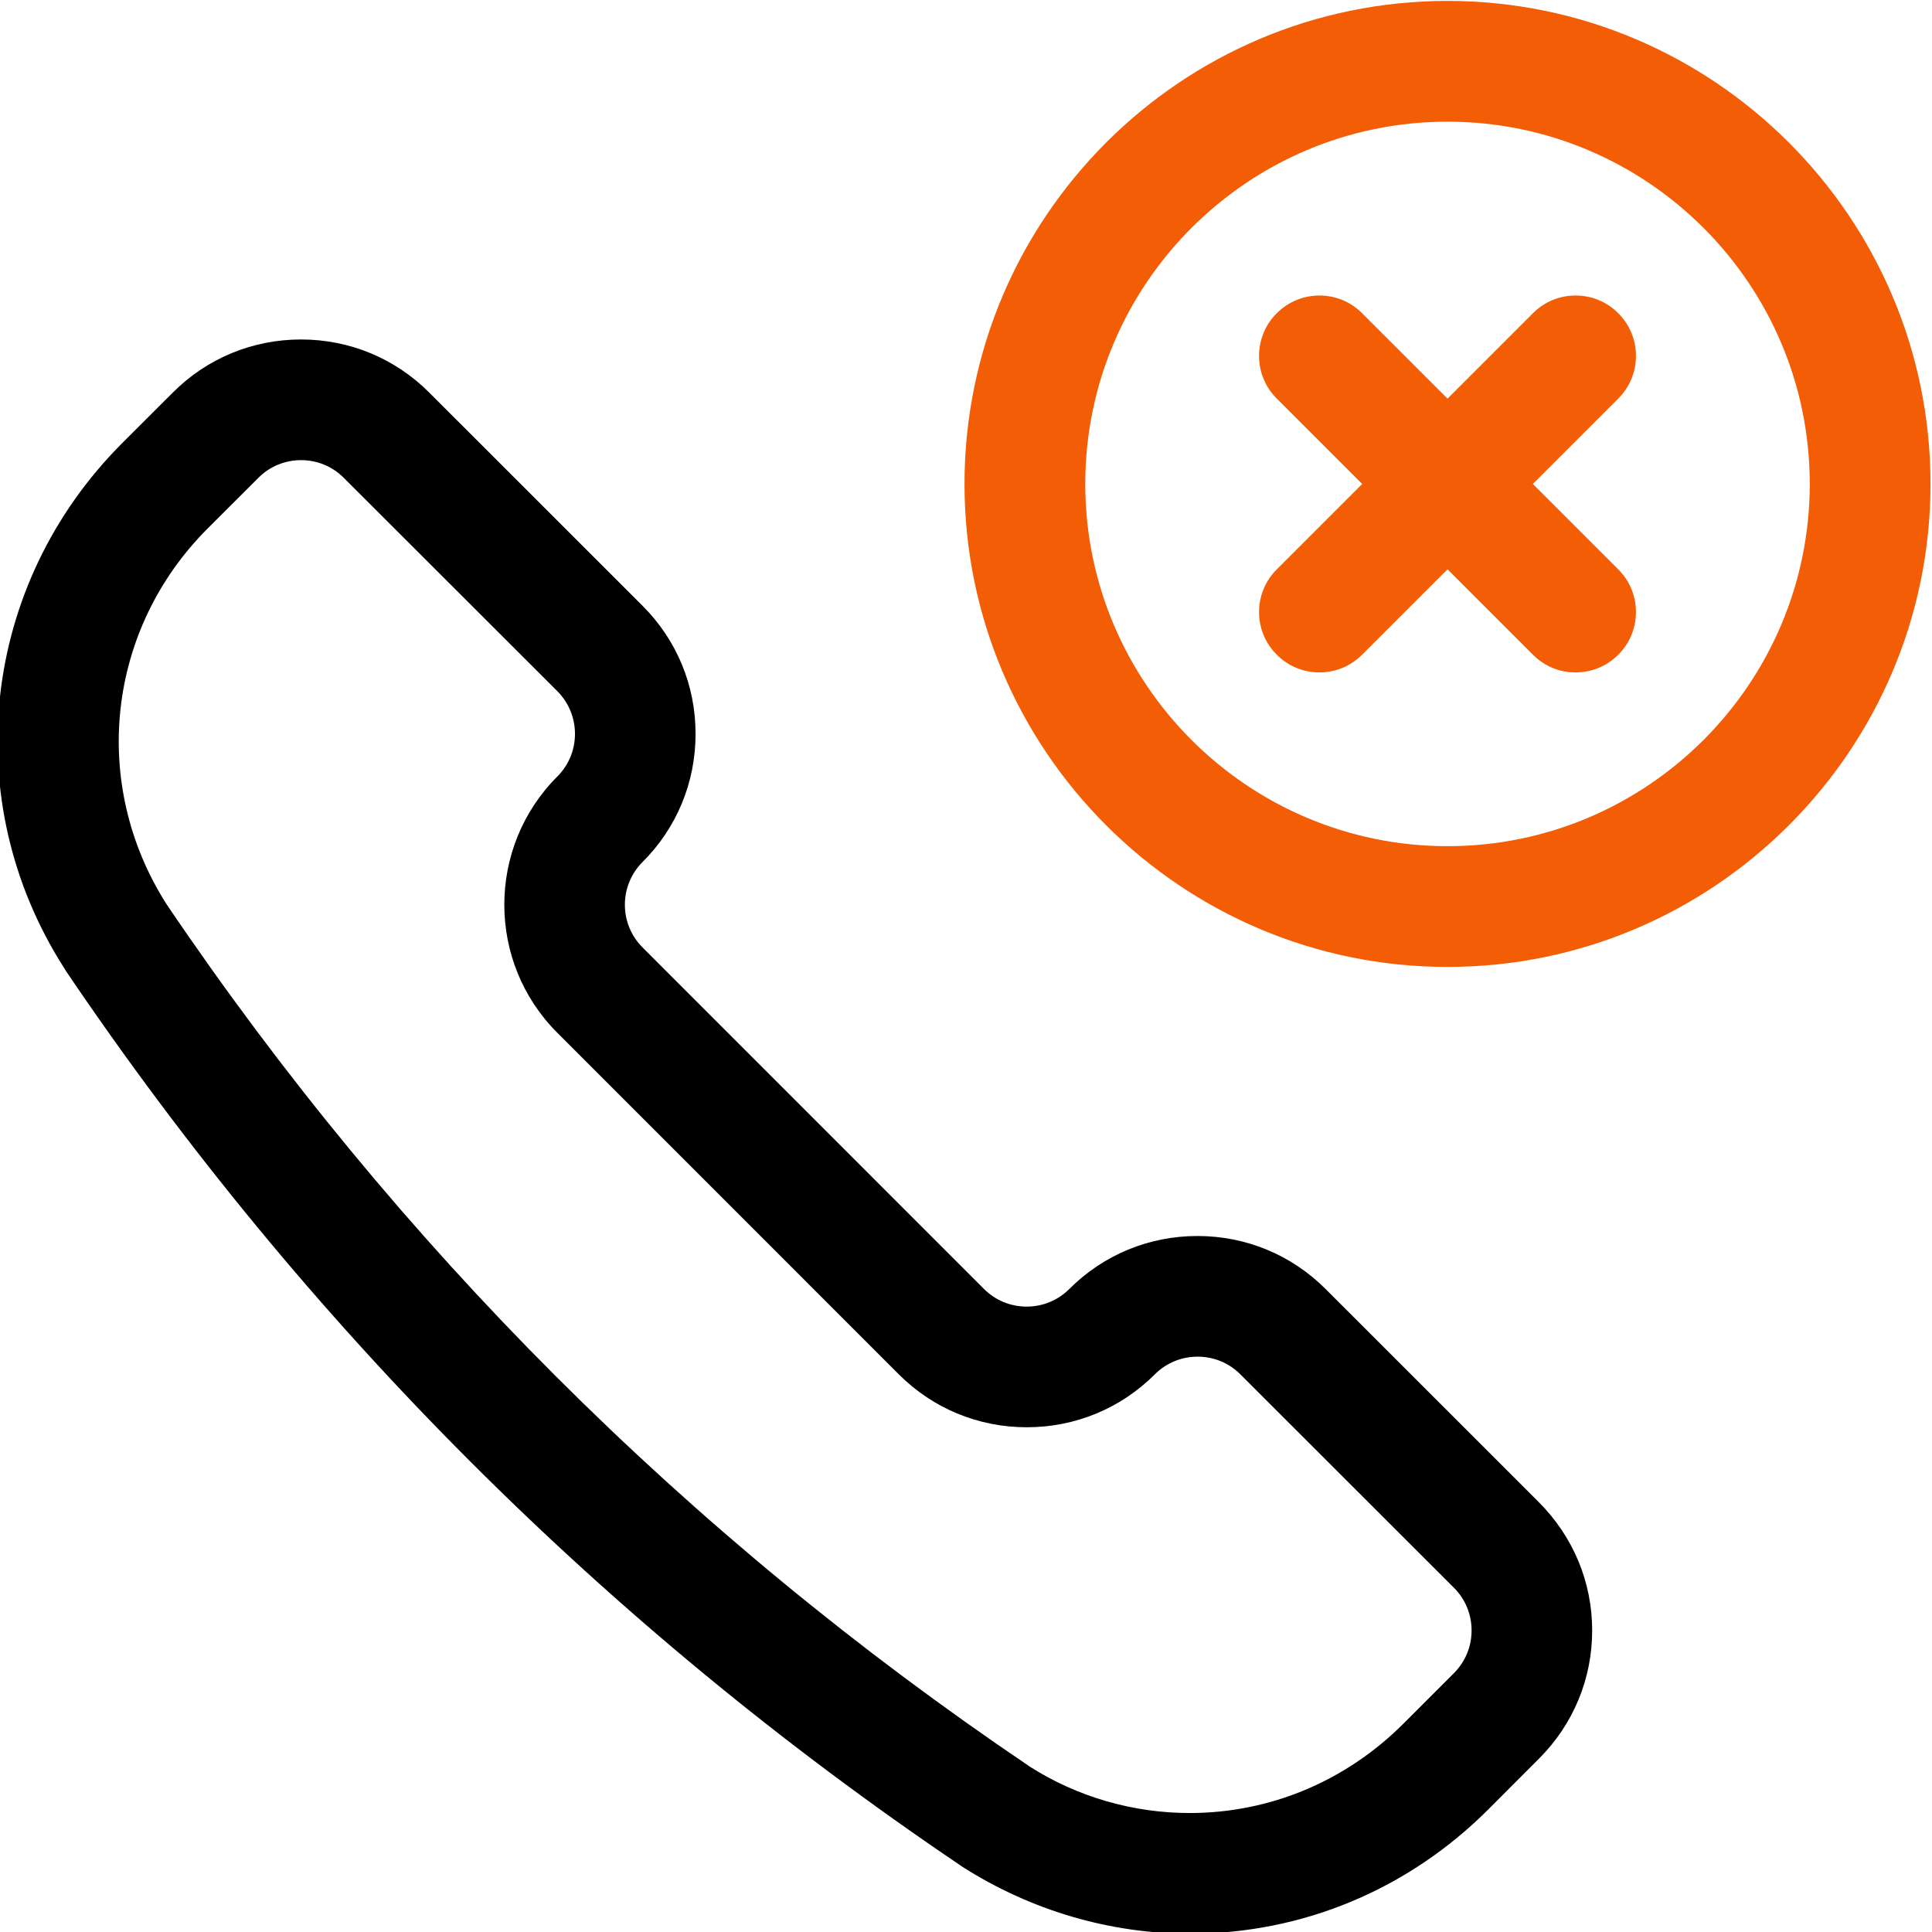
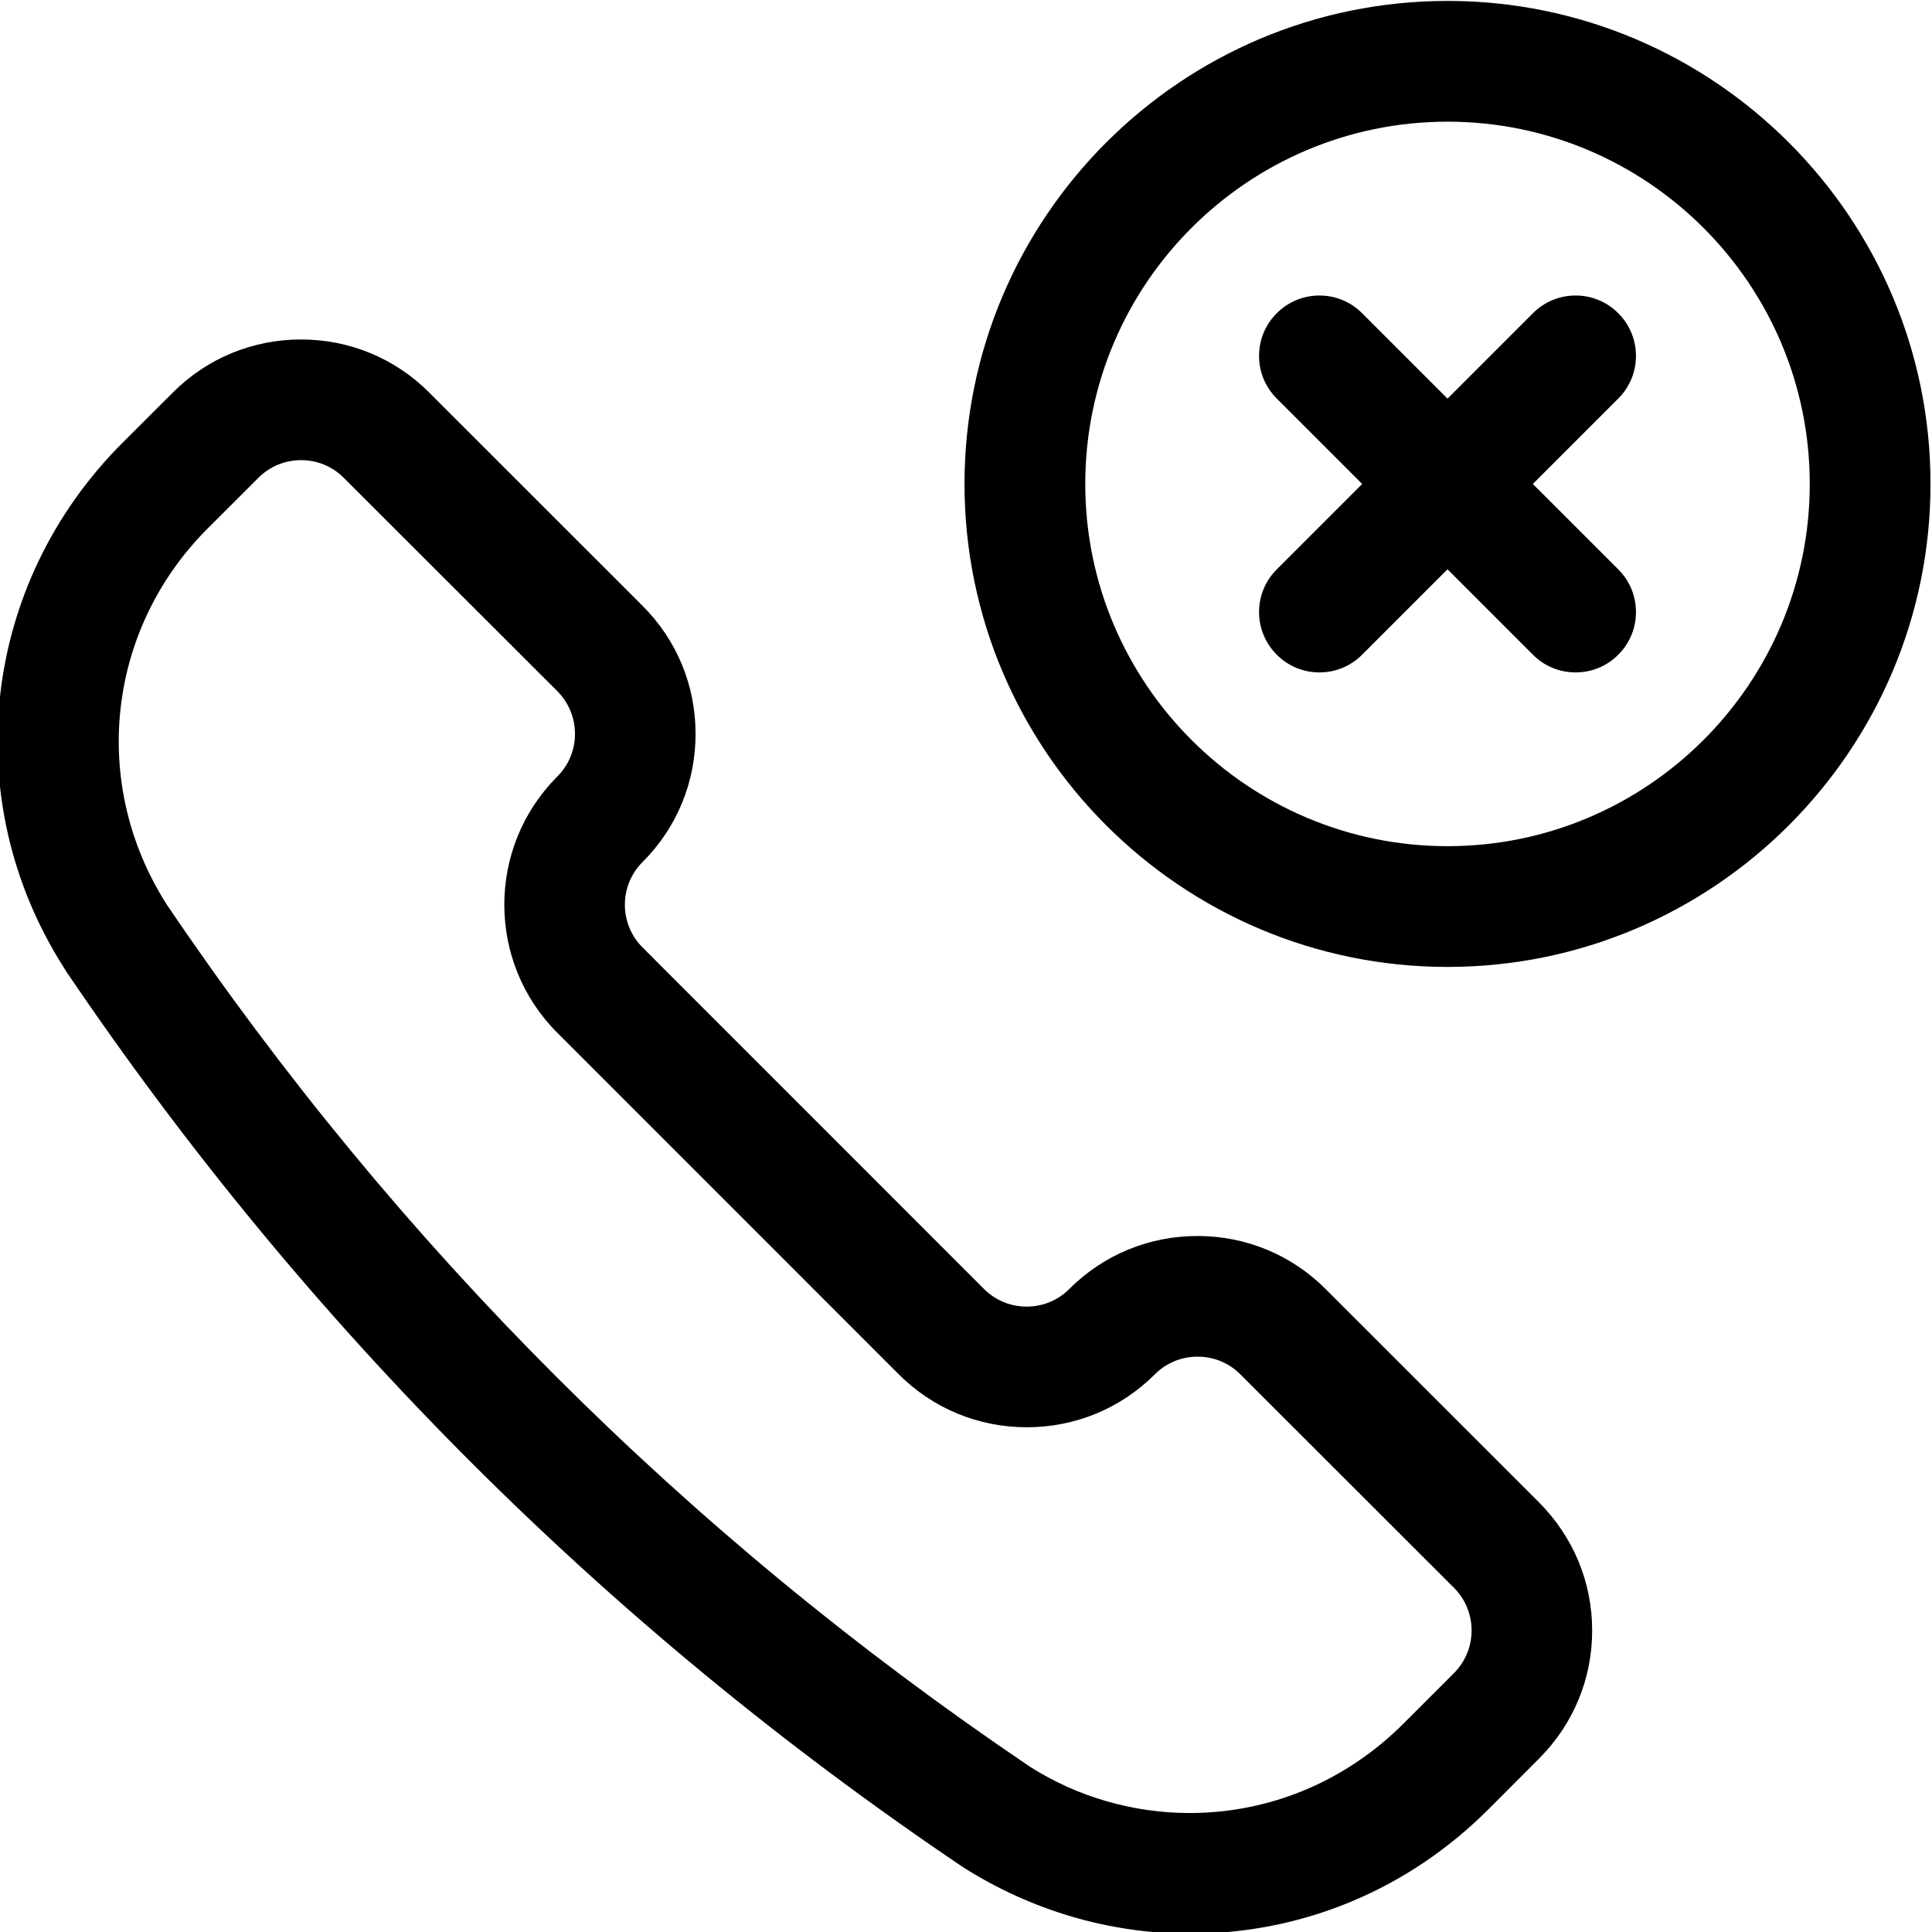
<svg xmlns="http://www.w3.org/2000/svg" width="48" height="48" viewBox="0 0 48 48" fill="none">
  <g clip-path="url(#clip0_4_1128)">
    <path d="M29.569 48.042C27.575 48.042 25.621 47.468 23.917 46.384L23.841 46.332C15.061 40.4 7.585 32.924 1.641 24.128C1.629 24.11 1.595 24.056 1.583 24.034C-1.063 19.88 -0.469 14.514 3.039 11.006L4.299 9.748C5.147 8.9 6.277 8.434 7.479 8.434C8.683 8.434 9.813 8.902 10.661 9.75L15.965 15.052C16.815 15.902 17.283 17.032 17.281 18.236C17.281 19.44 16.813 20.57 15.963 21.418C15.379 22.002 15.379 22.954 15.963 23.538L24.447 32.024C24.729 32.306 25.105 32.462 25.507 32.462C25.909 32.462 26.285 32.306 26.567 32.024C27.417 31.174 28.547 30.708 29.751 30.708C30.955 30.708 32.085 31.176 32.933 32.024L38.223 37.312C39.089 38.178 39.557 39.308 39.557 40.51C39.557 41.712 39.087 42.842 38.237 43.692L36.981 44.95C34.991 46.944 32.357 48.042 29.569 48.042ZM7.481 11.432C7.079 11.432 6.703 11.588 6.421 11.87L5.159 13.13C2.653 15.636 2.233 19.474 4.137 22.464C9.857 30.928 17.063 38.132 25.543 43.862C25.547 43.864 25.585 43.892 25.589 43.894C26.761 44.64 28.145 45.044 29.557 45.044C31.549 45.044 33.433 44.256 34.863 42.828L36.121 41.57C36.405 41.286 36.561 40.91 36.561 40.508C36.561 40.112 36.409 39.738 36.131 39.456L30.815 34.144C30.531 33.86 30.155 33.706 29.753 33.706C29.351 33.706 28.975 33.862 28.693 34.144C27.843 34.994 26.713 35.46 25.509 35.46C24.307 35.46 23.177 34.992 22.329 34.144L13.845 25.658C12.091 23.904 12.091 21.05 13.845 19.294C14.129 19.01 14.285 18.634 14.285 18.234C14.285 17.834 14.129 17.456 13.847 17.172L8.541 11.872C8.259 11.588 7.881 11.432 7.481 11.432Z" fill="currentColor" />
-     <path d="M35.963 24.023C29.347 24.023 23.963 18.639 23.963 12.023C23.963 5.407 29.347 0.023 35.963 0.023C42.579 0.023 47.963 5.407 47.963 12.023C47.963 18.639 42.579 24.023 35.963 24.023ZM35.963 3.023C31.001 3.023 26.963 7.061 26.963 12.023C26.963 16.985 31.001 21.023 35.963 21.023C40.925 21.023 44.963 16.985 44.963 12.023C44.963 7.061 40.925 3.023 35.963 3.023Z" fill="#F25D05" />
-     <path d="M39.145 16.706C38.745 16.706 38.367 16.55 38.085 16.266L35.963 14.144L33.841 16.266C33.557 16.55 33.181 16.706 32.781 16.706C32.381 16.706 32.003 16.55 31.721 16.266C31.437 15.982 31.281 15.606 31.281 15.206C31.281 14.806 31.437 14.428 31.721 14.146L33.843 12.024L31.721 9.902C31.437 9.62 31.281 9.242 31.281 8.842C31.281 8.442 31.437 8.064 31.721 7.782C32.005 7.498 32.381 7.342 32.781 7.342C33.181 7.342 33.559 7.498 33.841 7.782L35.963 9.904L38.085 7.782C38.369 7.498 38.745 7.342 39.145 7.342C39.545 7.342 39.923 7.498 40.205 7.782C40.489 8.066 40.645 8.442 40.645 8.842C40.645 9.242 40.489 9.62 40.205 9.902L38.083 12.024L40.205 14.146C40.489 14.428 40.645 14.806 40.645 15.206C40.645 15.606 40.489 15.984 40.205 16.266C39.923 16.55 39.545 16.706 39.145 16.706Z" fill="#F25D05" />
+     <path d="M35.963 24.023C29.347 24.023 23.963 18.639 23.963 12.023C23.963 5.407 29.347 0.023 35.963 0.023C42.579 0.023 47.963 5.407 47.963 12.023C47.963 18.639 42.579 24.023 35.963 24.023ZM35.963 3.023C31.001 3.023 26.963 7.061 26.963 12.023C26.963 16.985 31.001 21.023 35.963 21.023C40.925 21.023 44.963 16.985 44.963 12.023C44.963 7.061 40.925 3.023 35.963 3.023Z" fill="currentColor" />
+     <path d="M39.145 16.706C38.745 16.706 38.367 16.55 38.085 16.266L35.963 14.144L33.841 16.266C33.557 16.55 33.181 16.706 32.781 16.706C32.381 16.706 32.003 16.55 31.721 16.266C31.437 15.982 31.281 15.606 31.281 15.206C31.281 14.806 31.437 14.428 31.721 14.146L33.843 12.024L31.721 9.902C31.437 9.62 31.281 9.242 31.281 8.842C31.281 8.442 31.437 8.064 31.721 7.782C32.005 7.498 32.381 7.342 32.781 7.342C33.181 7.342 33.559 7.498 33.841 7.782L35.963 9.904L38.085 7.782C38.369 7.498 38.745 7.342 39.145 7.342C39.545 7.342 39.923 7.498 40.205 7.782C40.489 8.066 40.645 8.442 40.645 8.842C40.645 9.242 40.489 9.62 40.205 9.902L38.083 12.024L40.205 14.146C40.489 14.428 40.645 14.806 40.645 15.206C40.645 15.606 40.489 15.984 40.205 16.266C39.923 16.55 39.545 16.706 39.145 16.706Z" fill="currentColor" />
  </g>
  <defs>
    <clipPath id="clip0_4_1128">
      <rect width="48" height="48" fill="currentColor" />
    </clipPath>
  </defs>
</svg>
